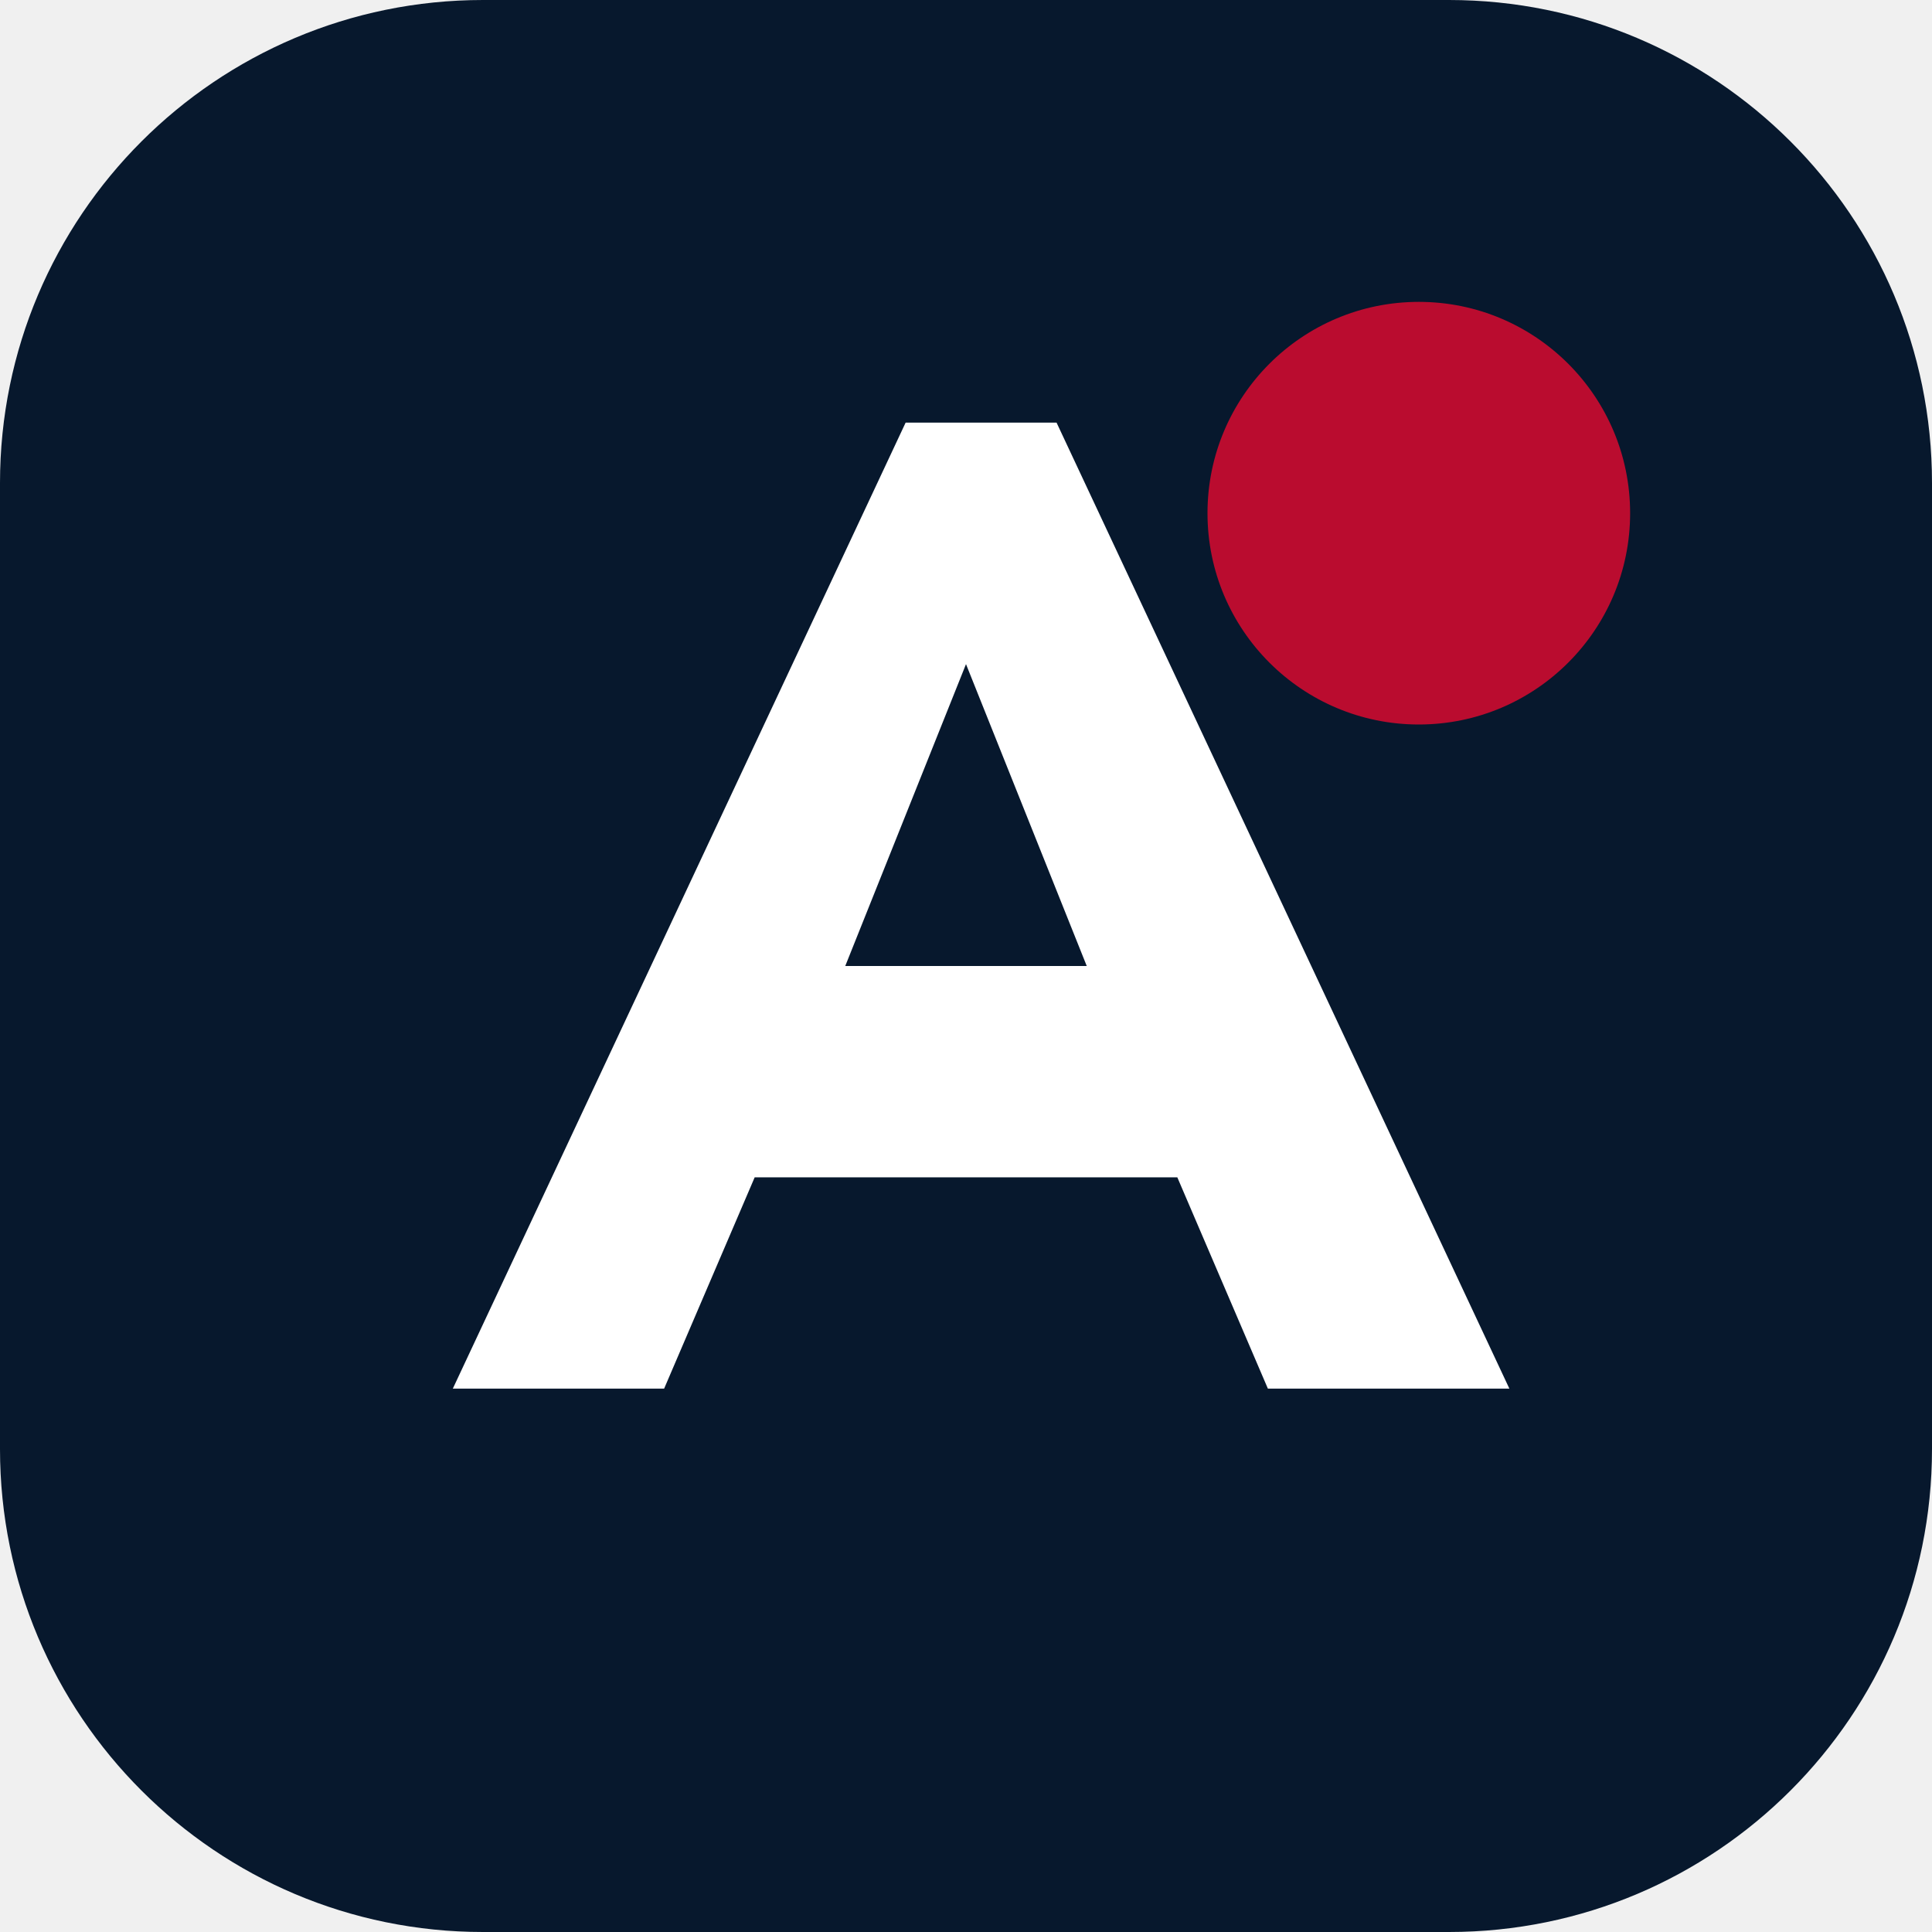
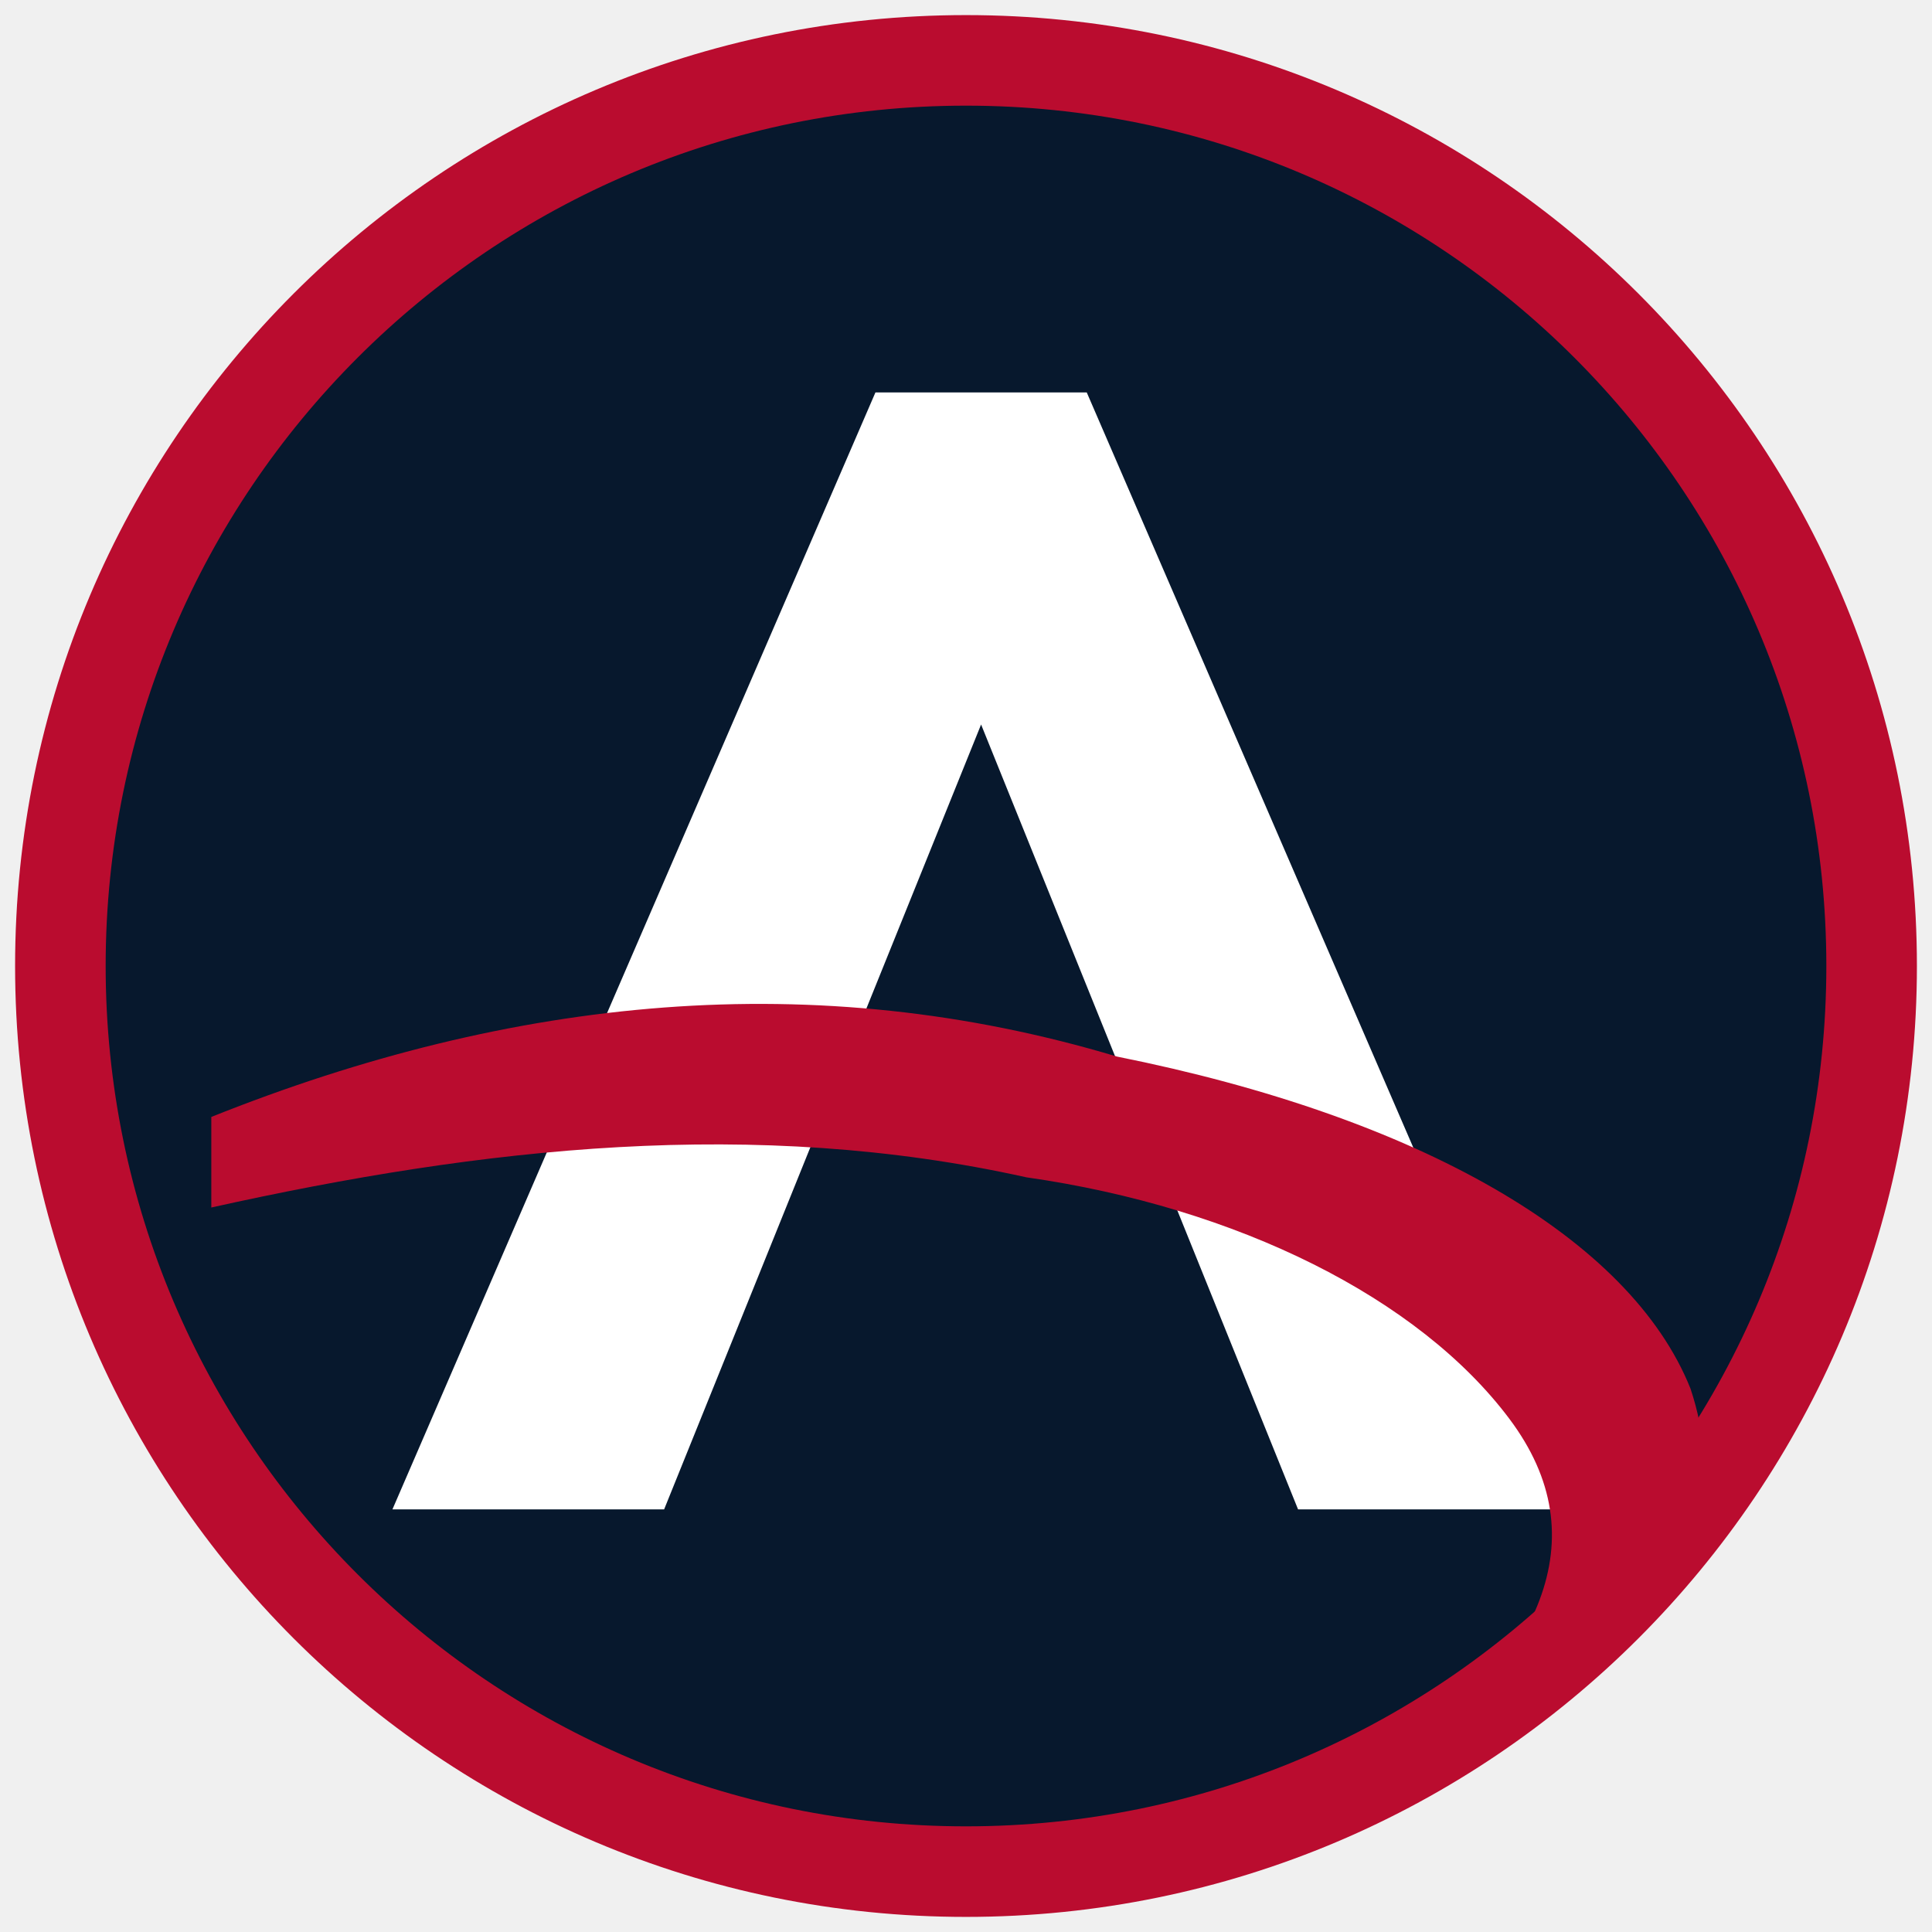
- <svg xmlns="http://www.w3.org/2000/svg" viewBox="0 0 64 64">
-   <rect width="64" height="64" rx="16" fill="#07182d" />
-   <path d="M15 46 30 14h5l15 32h-8l-3-7H25l-3 7h-7Zm13-14h8l-4-10-4 10Z" fill="#fff" />
-   <circle cx="47" cy="17" r="7" fill="#ba0c2f" />
+ <svg xmlns="http://www.w3.org/2000/svg" viewBox="0 0 64 64" role="img" aria-labelledby="title">
+   <circle cx="32" cy="32" r="30" fill="#07182d" stroke="#ba0c2f" stroke-width="3" />
+   <path d="M13 50 29 13h7l16 37h-9L32.5 24 22 50h-9Z" fill="#fff" />
+   <path d="M7 37c10-4 20-5 30-2 10 2 17 6 19 11 2 6-3 10-10 13 5-4 7-8 4-12-3-4-9-7-16-8-9-2-18-1-27 1v-3Z" fill="#ba0c2f" />
</svg>
